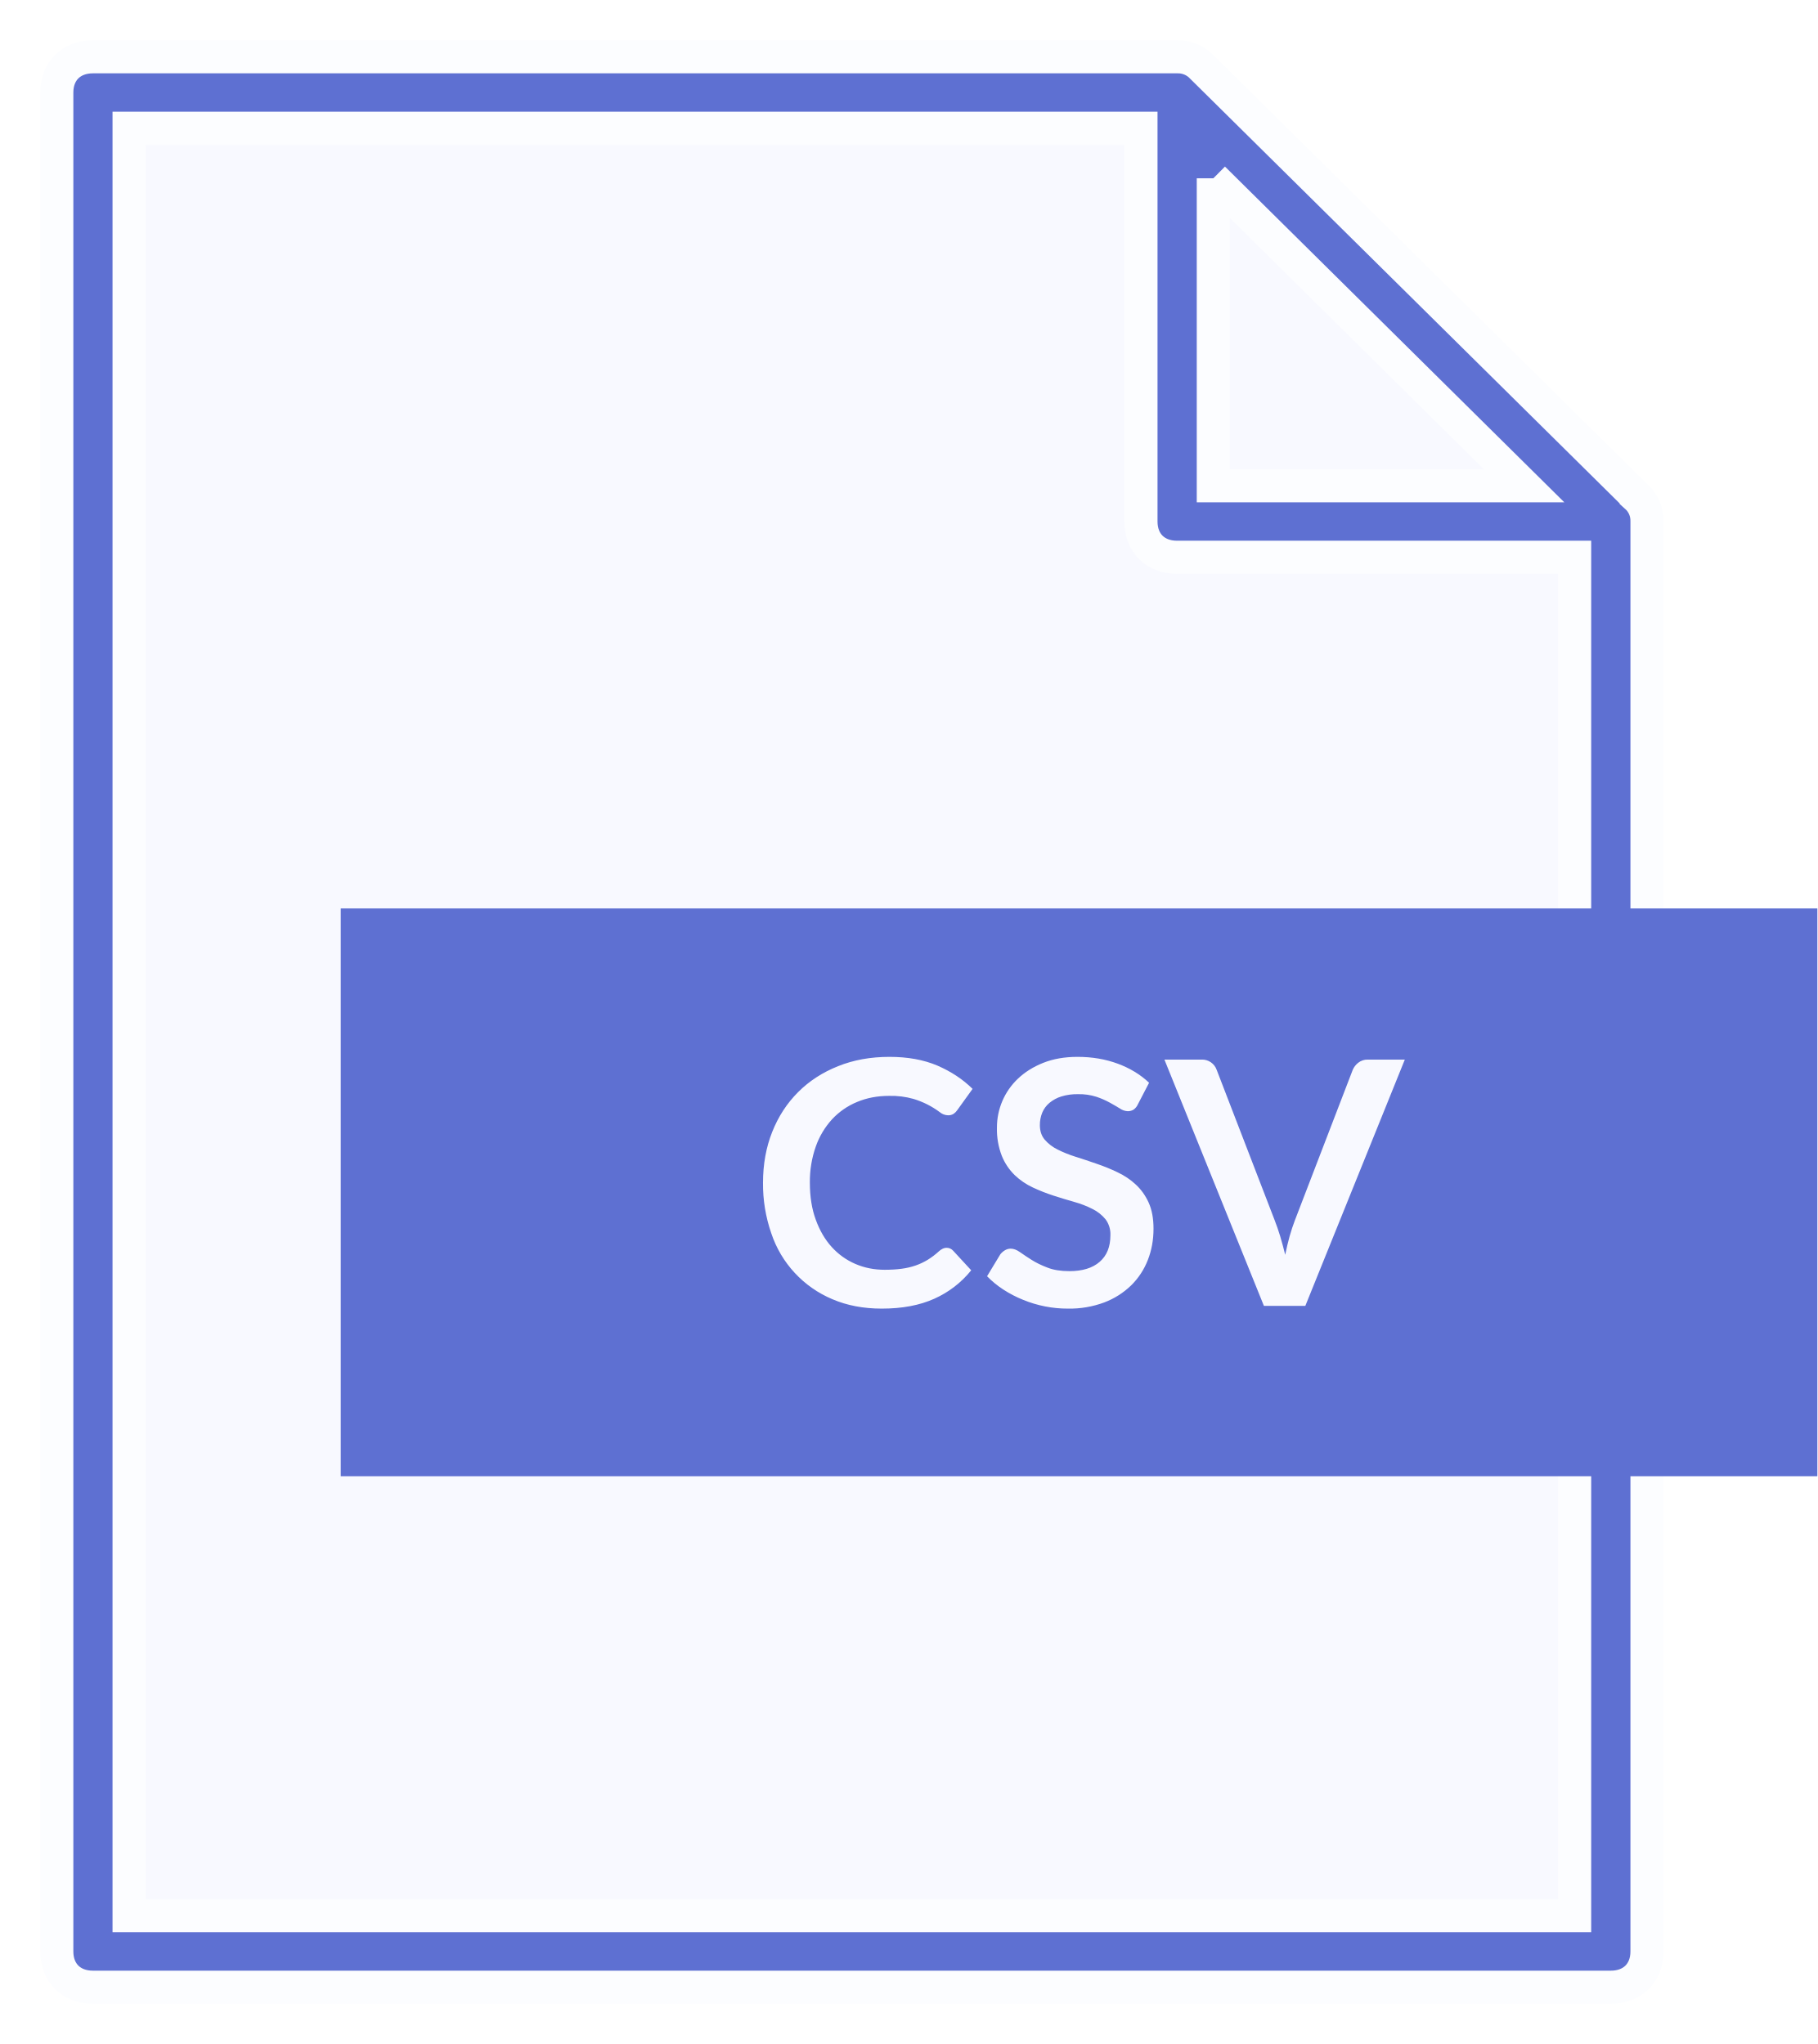
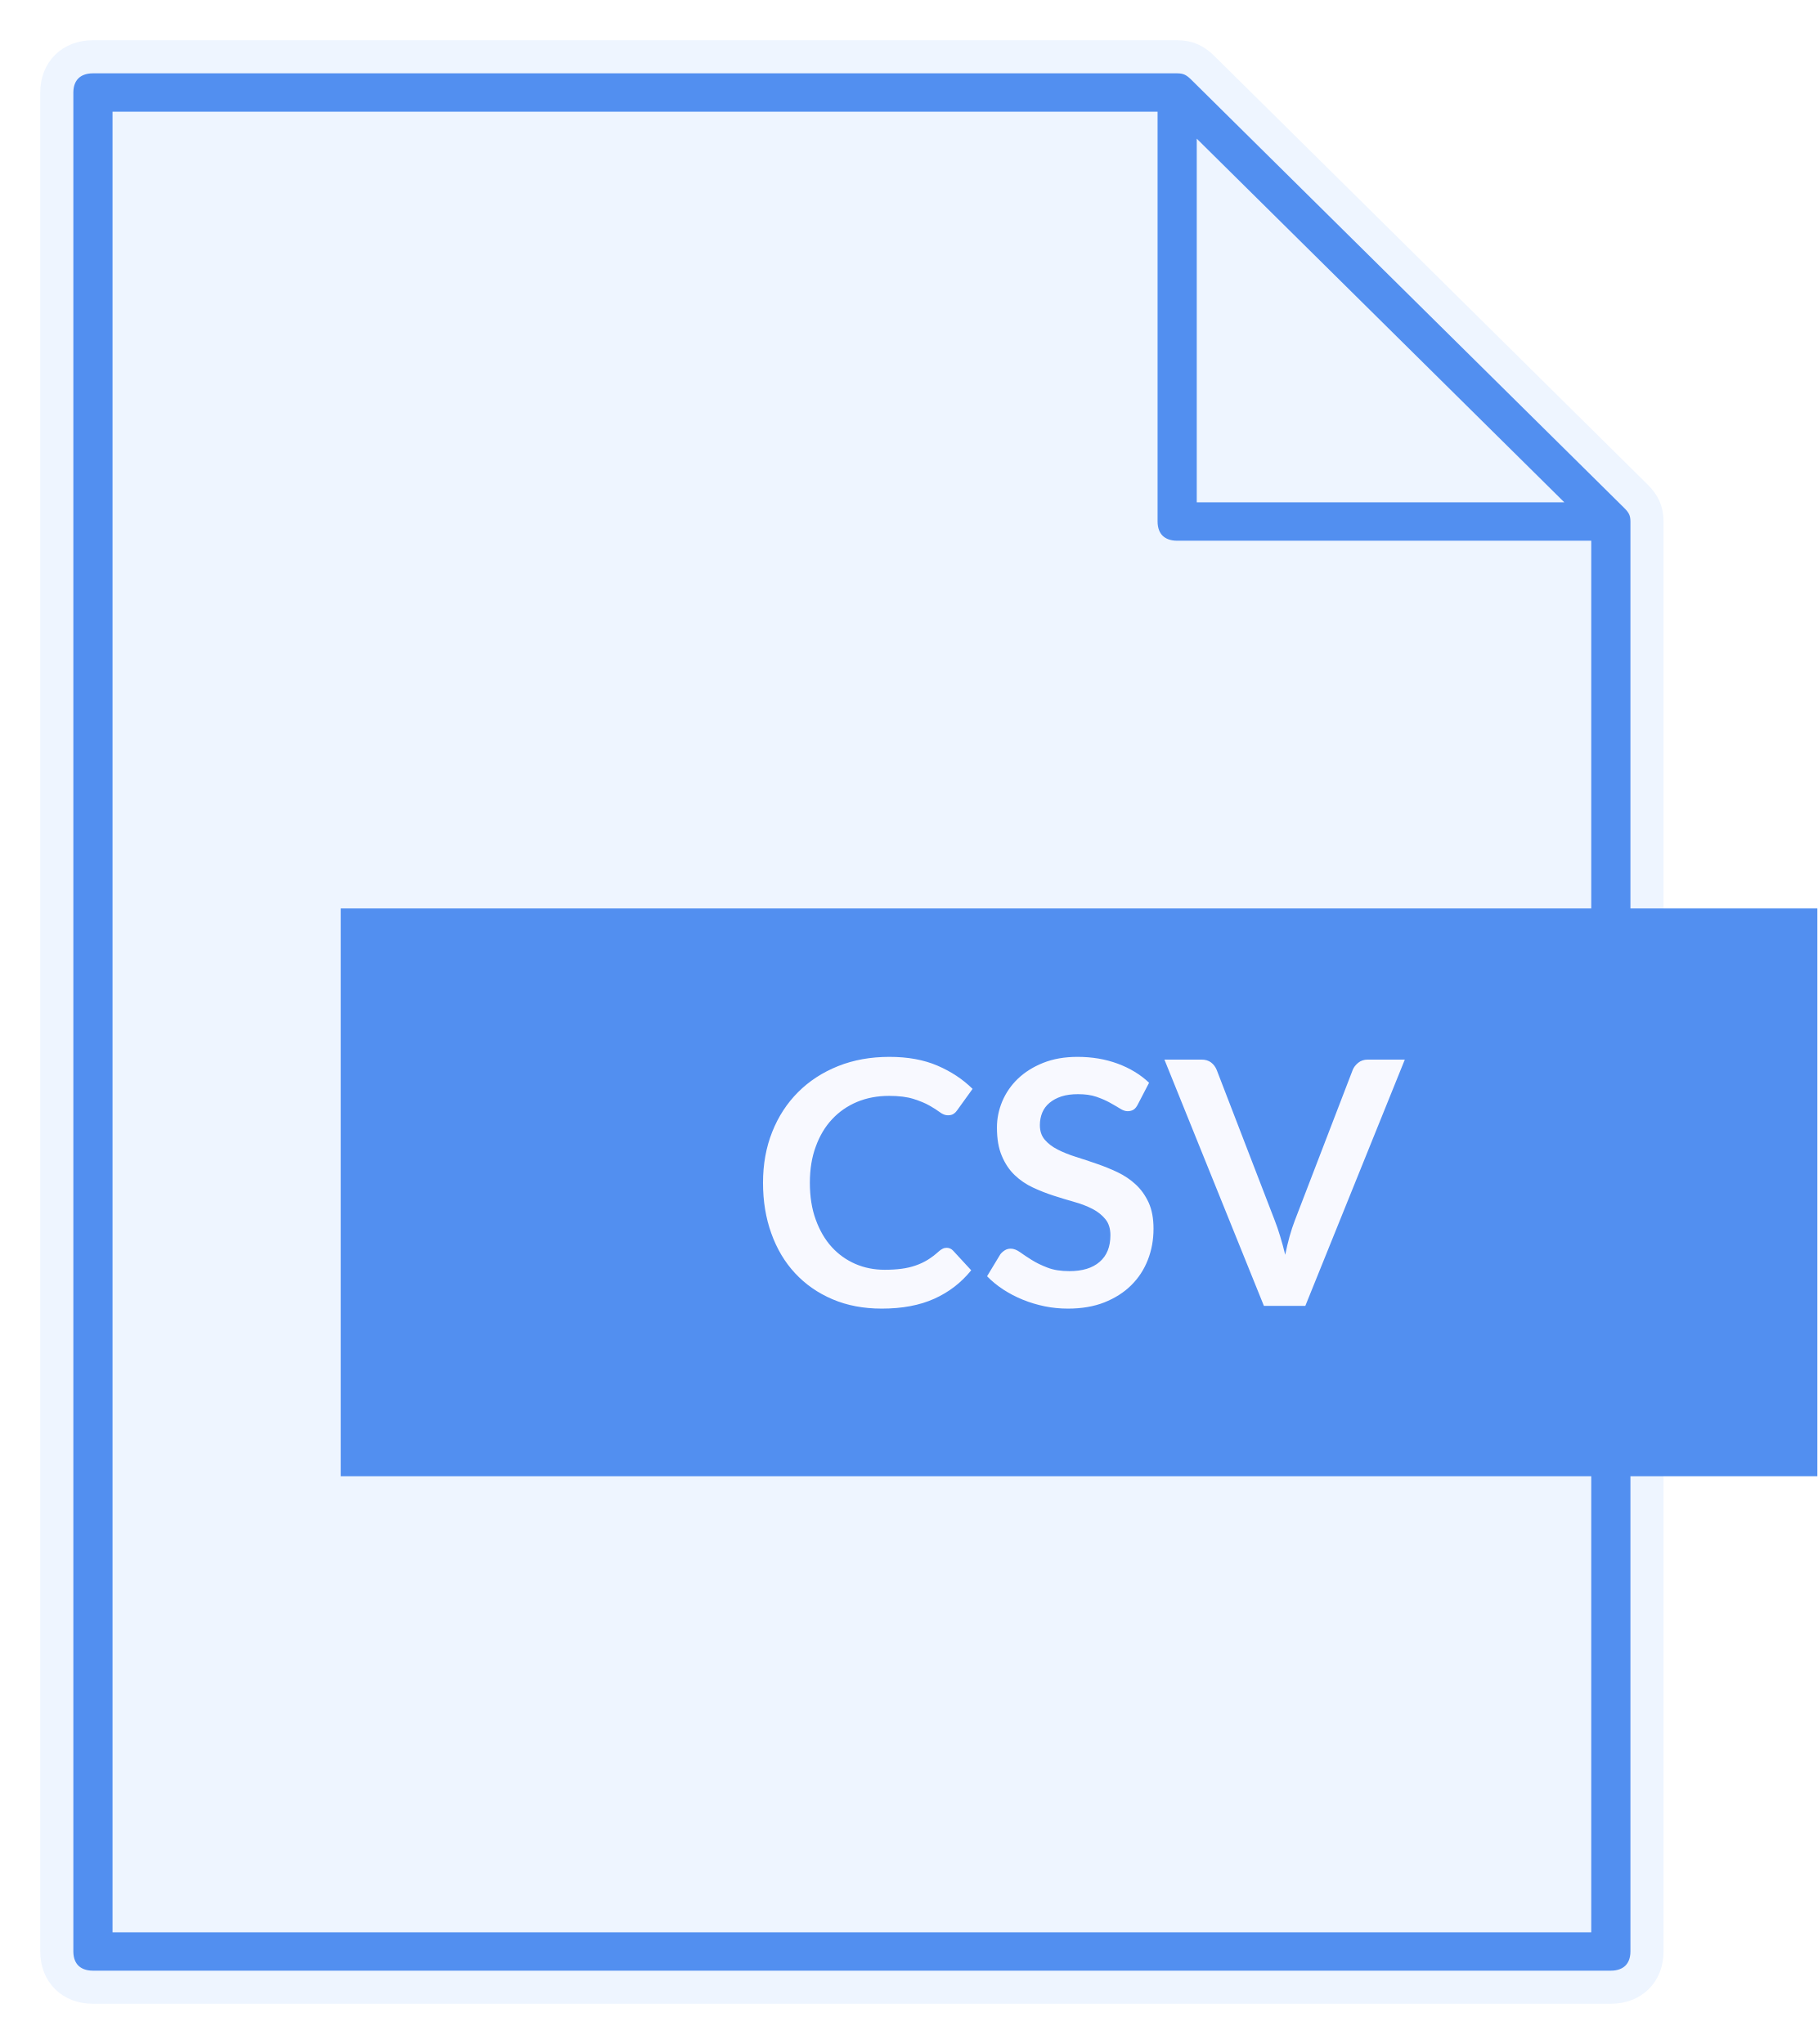
- <svg xmlns="http://www.w3.org/2000/svg" width="32" height="36">
-   <g fill="none" fill-rule="evenodd">
-     <path fill="#F8F9FF" d="M2.273 1.644h18.3l7.154 6.84v26.072H2.273z" />
-     <path d="M28.81 8.744L21.172 1.19A.58.58 0 0 0 20.727 1H1.637C1.254 1 1 1.252 1 1.63v32.74c0 .378.255.63.636.63h26.728c.381 0 .636-.252.636-.63V9.185a.569.569 0 0 0-.19-.44zm-7.446-5.603l5.472 5.415h-5.472V3.14zM2.273 33.74V2.259H20.09v6.926c0 .378.254.63.636.63h7V33.74H2.273z" stroke="#FCFDFF" stroke-width=".583" fill="#5E70D2" fill-rule="nonzero" />
-     <path fill="#5E70D2" d="M6 16h26v10H6z" />
-     <path d="M16.669 21.977c.044 0 .082.017.114.051l.318.345a1.747 1.747 0 0 1-.65.501c-.257.116-.565.174-.925.174-.322 0-.611-.055-.868-.165a1.914 1.914 0 0 1-1.077-1.161 2.635 2.635 0 0 1-.146-.891c0-.326.054-.624.162-.895.108-.272.26-.505.456-.701.196-.196.43-.348.704-.457.273-.11.574-.164.904-.164.322 0 .603.051.845.154.24.104.447.24.619.41l-.27.375a.245.245 0 0 1-.062.063.174.174 0 0 1-.103.027.236.236 0 0 1-.141-.054 1.492 1.492 0 0 0-.463-.234 1.443 1.443 0 0 0-.431-.054c-.204 0-.391.035-.563.107a1.25 1.25 0 0 0-.44.304 1.401 1.401 0 0 0-.288.482 1.85 1.85 0 0 0-.104.637c0 .244.034.461.104.651.069.19.162.35.28.48.118.13.257.23.417.299.16.069.332.103.516.103.11 0 .21-.006.299-.018.089-.012.17-.031.245-.057.076-.026.146-.06.213-.1a1.33 1.33 0 0 0 .2-.152.284.284 0 0 1 .063-.043.159.159 0 0 1 .072-.017zm3.366-2.526a.223.223 0 0 1-.076.093.192.192 0 0 1-.104.027.263.263 0 0 1-.135-.047 4.583 4.583 0 0 0-.177-.103 1.445 1.445 0 0 0-.238-.104 1.002 1.002 0 0 0-.323-.046.948.948 0 0 0-.293.04.62.62 0 0 0-.21.113.45.45 0 0 0-.127.172.566.566 0 0 0-.042.221c0 .102.028.187.085.255a.714.714 0 0 0 .227.174c.094.048.201.091.321.129.12.038.242.078.367.122.126.043.248.092.368.15.12.057.227.128.321.216.094.087.17.193.227.319.057.126.085.279.085.459 0 .196-.033.38-.1.55a1.27 1.27 0 0 1-.294.448 1.385 1.385 0 0 1-.473.3 1.74 1.74 0 0 1-.639.109 2.06 2.06 0 0 1-.793-.156 2.013 2.013 0 0 1-.346-.18 1.698 1.698 0 0 1-.286-.234l.234-.387a.299.299 0 0 1 .08-.07.194.194 0 0 1 .103-.029c.05 0 .104.02.162.061a4.9 4.9 0 0 0 .206.137c.079.05.171.095.279.136.107.042.235.062.385.062.23 0 .408-.054.534-.164.126-.109.189-.265.189-.469a.436.436 0 0 0-.085-.279.69.69 0 0 0-.227-.181 1.691 1.691 0 0 0-.321-.125c-.12-.034-.242-.071-.366-.111a3.156 3.156 0 0 1-.366-.144 1.186 1.186 0 0 1-.321-.219.996.996 0 0 1-.226-.338 1.286 1.286 0 0 1-.086-.499 1.182 1.182 0 0 1 .37-.861c.122-.116.27-.209.446-.279.176-.07.377-.105.603-.105.256 0 .492.04.708.12.216.08.4.192.552.336l-.198.381zm.468-.789h.651a.272.272 0 0 1 .27.183l1.02 2.646c.034.086.066.18.098.284.03.103.06.211.088.325.046-.23.103-.433.171-.609l1.017-2.646a.313.313 0 0 1 .096-.126.26.26 0 0 1 .171-.057h.651L22.984 23h-.729l-1.752-4.338z" fill="#F8F9FF" />
+ <svg xmlns="http://www.w3.org/2000/svg" width="32px" height="36px" viewBox="0 0 32 36" version="1.1">
+   <defs />
+   <g id="Upload-Icons" stroke="none" stroke-width="1" fill="none" fill-rule="evenodd">
+     <g id="csv-icon" transform="translate(1, 1)">
+       <polygon id="Rectangle-3" fill="#EEF5FF" points="1.273 0.644 19.573 0.644 26.727 7.484 26.727 33.556 1.273 33.556" />
+       <path d="M27.809,7.744 L20.173,0.189 C20.045,0.063 19.918,0 19.727,0 L0.636,0 C0.255,0 0,0.252 0,0.63 L0,33.37 C0,33.748 0.255,34 0.636,34 L27.364,34 C27.745,34 28,33.748 28,33.37 L28,8.185 C28,7.996 27.936,7.87 27.809,7.744 Z M20.364,2.141 L25.836,7.556 L20.364,7.556 L20.364,2.141 Z M1.273,32.741 L1.273,1.259 L19.091,1.259 L19.091,8.185 C19.091,8.563 19.345,8.815 19.727,8.815 L26.727,8.815 L26.727,32.741 L1.273,32.741 Z" id="Shape" stroke="#EEF5FF" stroke-width="0.583" fill="#528FF0" fill-rule="nonzero" />
+       <rect id="Rectangle-4" fill="#528FF0" x="5" y="15" width="26" height="10" />
+       <path d="M15.669,20.977 C15.713,20.977 15.751,20.994 15.783,21.028 L16.101,21.373 C15.925,21.591 15.709,21.758 15.451,21.874 C15.194,21.99 14.886,22.048 14.526,22.048 C14.204,22.048 13.915,21.993 13.658,21.883 C13.4,21.773 13.181,21.62 12.999,21.424 C12.817,21.228 12.678,20.994 12.581,20.722 C12.483,20.45 12.435,20.153 12.435,19.831 C12.435,19.505 12.489,19.207 12.597,18.936 C12.705,18.664 12.857,18.431 13.053,18.235 C13.249,18.039 13.483,17.887 13.757,17.777 C14.03,17.668 14.331,17.614 14.661,17.614 C14.983,17.614 15.264,17.665 15.505,17.768 C15.747,17.872 15.953,18.008 16.125,18.178 L15.855,18.553 C15.839,18.577 15.819,18.598 15.793,18.616 C15.768,18.634 15.734,18.643 15.69,18.643 C15.644,18.643 15.597,18.625 15.549,18.589 C15.501,18.553 15.44,18.514 15.366,18.472 C15.292,18.43 15.199,18.391 15.085,18.355 C14.972,18.319 14.829,18.301 14.655,18.301 C14.451,18.301 14.264,18.336 14.092,18.407 C13.921,18.479 13.775,18.58 13.652,18.712 C13.528,18.844 13.433,19.004 13.364,19.194 C13.294,19.383 13.26,19.595 13.26,19.831 C13.26,20.075 13.294,20.292 13.364,20.482 C13.433,20.672 13.526,20.832 13.644,20.962 C13.762,21.092 13.901,21.191 14.061,21.261 C14.221,21.33 14.393,21.364 14.577,21.364 C14.687,21.364 14.786,21.358 14.876,21.346 C14.965,21.334 15.046,21.315 15.121,21.289 C15.197,21.263 15.267,21.23 15.335,21.189 C15.402,21.147 15.468,21.097 15.534,21.037 C15.554,21.019 15.575,21.005 15.597,20.994 C15.619,20.982 15.643,20.977 15.669,20.977 Z M19.035,18.451 C19.013,18.495 18.988,18.526 18.959,18.544 C18.929,18.562 18.895,18.571 18.855,18.571 C18.815,18.571 18.77,18.556 18.72,18.524 C18.67,18.493 18.611,18.459 18.543,18.421 C18.475,18.383 18.396,18.349 18.305,18.317 C18.213,18.286 18.106,18.271 17.982,18.271 C17.87,18.271 17.773,18.284 17.689,18.311 C17.606,18.339 17.537,18.376 17.48,18.424 C17.422,18.472 17.38,18.529 17.352,18.596 C17.324,18.664 17.31,18.737 17.31,18.817 C17.31,18.919 17.338,19.004 17.395,19.072 C17.453,19.14 17.528,19.198 17.622,19.246 C17.716,19.294 17.823,19.337 17.943,19.375 C18.063,19.413 18.185,19.453 18.311,19.497 C18.436,19.54 18.558,19.589 18.678,19.646 C18.798,19.704 18.905,19.775 18.999,19.863 C19.093,19.95 19.168,20.056 19.226,20.182 C19.283,20.308 19.311,20.461 19.311,20.641 C19.311,20.837 19.278,21.02 19.21,21.192 C19.143,21.363 19.046,21.511 18.916,21.639 C18.787,21.766 18.63,21.865 18.444,21.939 C18.258,22.012 18.045,22.048 17.805,22.048 C17.667,22.048 17.531,22.035 17.397,22.008 C17.263,21.98 17.135,21.942 17.012,21.892 C16.888,21.842 16.774,21.782 16.666,21.712 C16.559,21.642 16.464,21.564 16.38,21.478 L16.614,21.091 C16.636,21.063 16.662,21.04 16.694,21.02 C16.725,21.001 16.759,20.992 16.797,20.992 C16.847,20.992 16.901,21.012 16.959,21.053 C17.017,21.095 17.085,21.14 17.165,21.19 C17.244,21.24 17.336,21.285 17.444,21.326 C17.551,21.368 17.679,21.388 17.829,21.388 C18.059,21.388 18.237,21.334 18.363,21.224 C18.489,21.115 18.552,20.959 18.552,20.755 C18.552,20.641 18.524,20.548 18.466,20.476 C18.409,20.404 18.334,20.344 18.24,20.294 C18.146,20.245 18.039,20.204 17.919,20.17 C17.799,20.136 17.677,20.099 17.553,20.059 C17.429,20.019 17.307,19.971 17.187,19.915 C17.067,19.859 16.96,19.786 16.866,19.696 C16.772,19.606 16.697,19.494 16.64,19.358 C16.582,19.223 16.554,19.057 16.554,18.859 C16.554,18.701 16.585,18.547 16.648,18.397 C16.712,18.247 16.803,18.114 16.924,17.998 C17.046,17.882 17.194,17.789 17.37,17.719 C17.546,17.649 17.747,17.614 17.973,17.614 C18.229,17.614 18.465,17.654 18.681,17.734 C18.897,17.814 19.081,17.926 19.233,18.07 L19.035,18.451 Z M19.503,17.662 L20.154,17.662 C20.224,17.662 20.281,17.679 20.325,17.713 C20.369,17.747 20.402,17.791 20.424,17.845 L21.444,20.491 C21.478,20.577 21.51,20.671 21.541,20.774 C21.573,20.878 21.602,20.986 21.63,21.1 C21.676,20.87 21.733,20.667 21.801,20.491 L22.818,17.845 C22.836,17.799 22.868,17.757 22.914,17.719 C22.96,17.681 23.017,17.662 23.085,17.662 L23.736,17.662 L21.984,22 L21.255,22 L19.503,17.662 Z" id="CSV" fill="#F8F9FF" />
+     </g>
  </g>
</svg>
